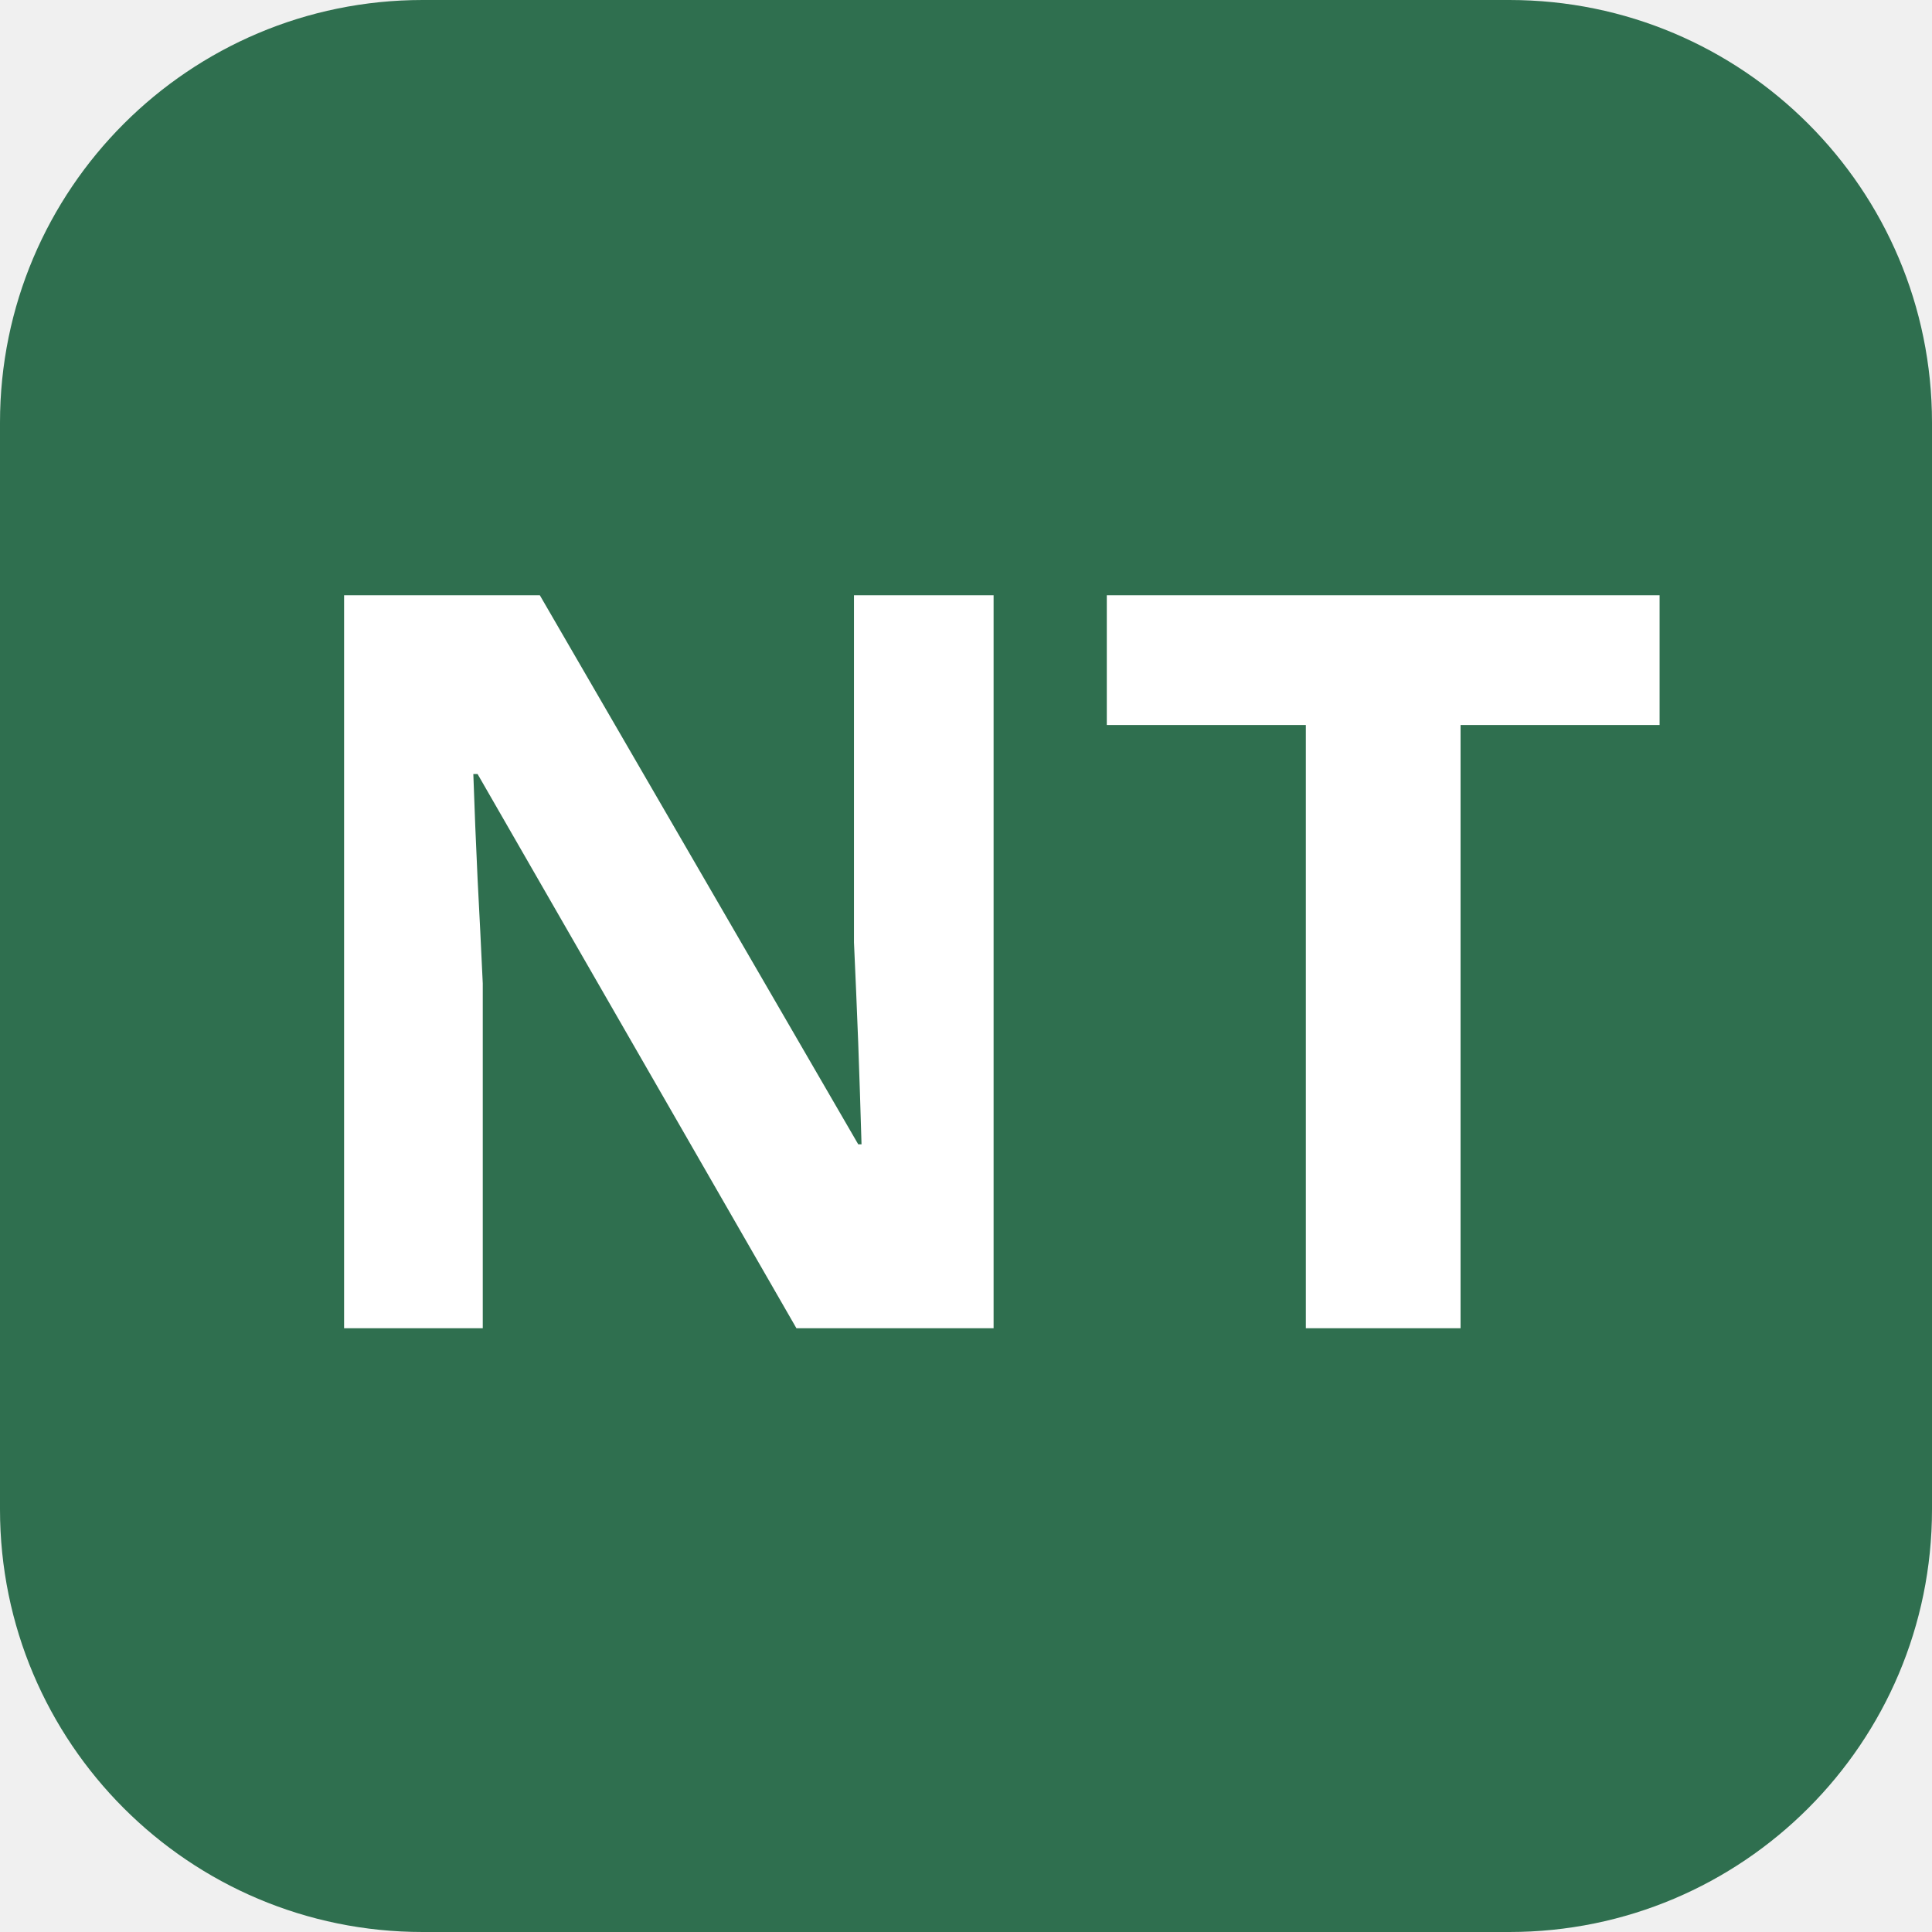
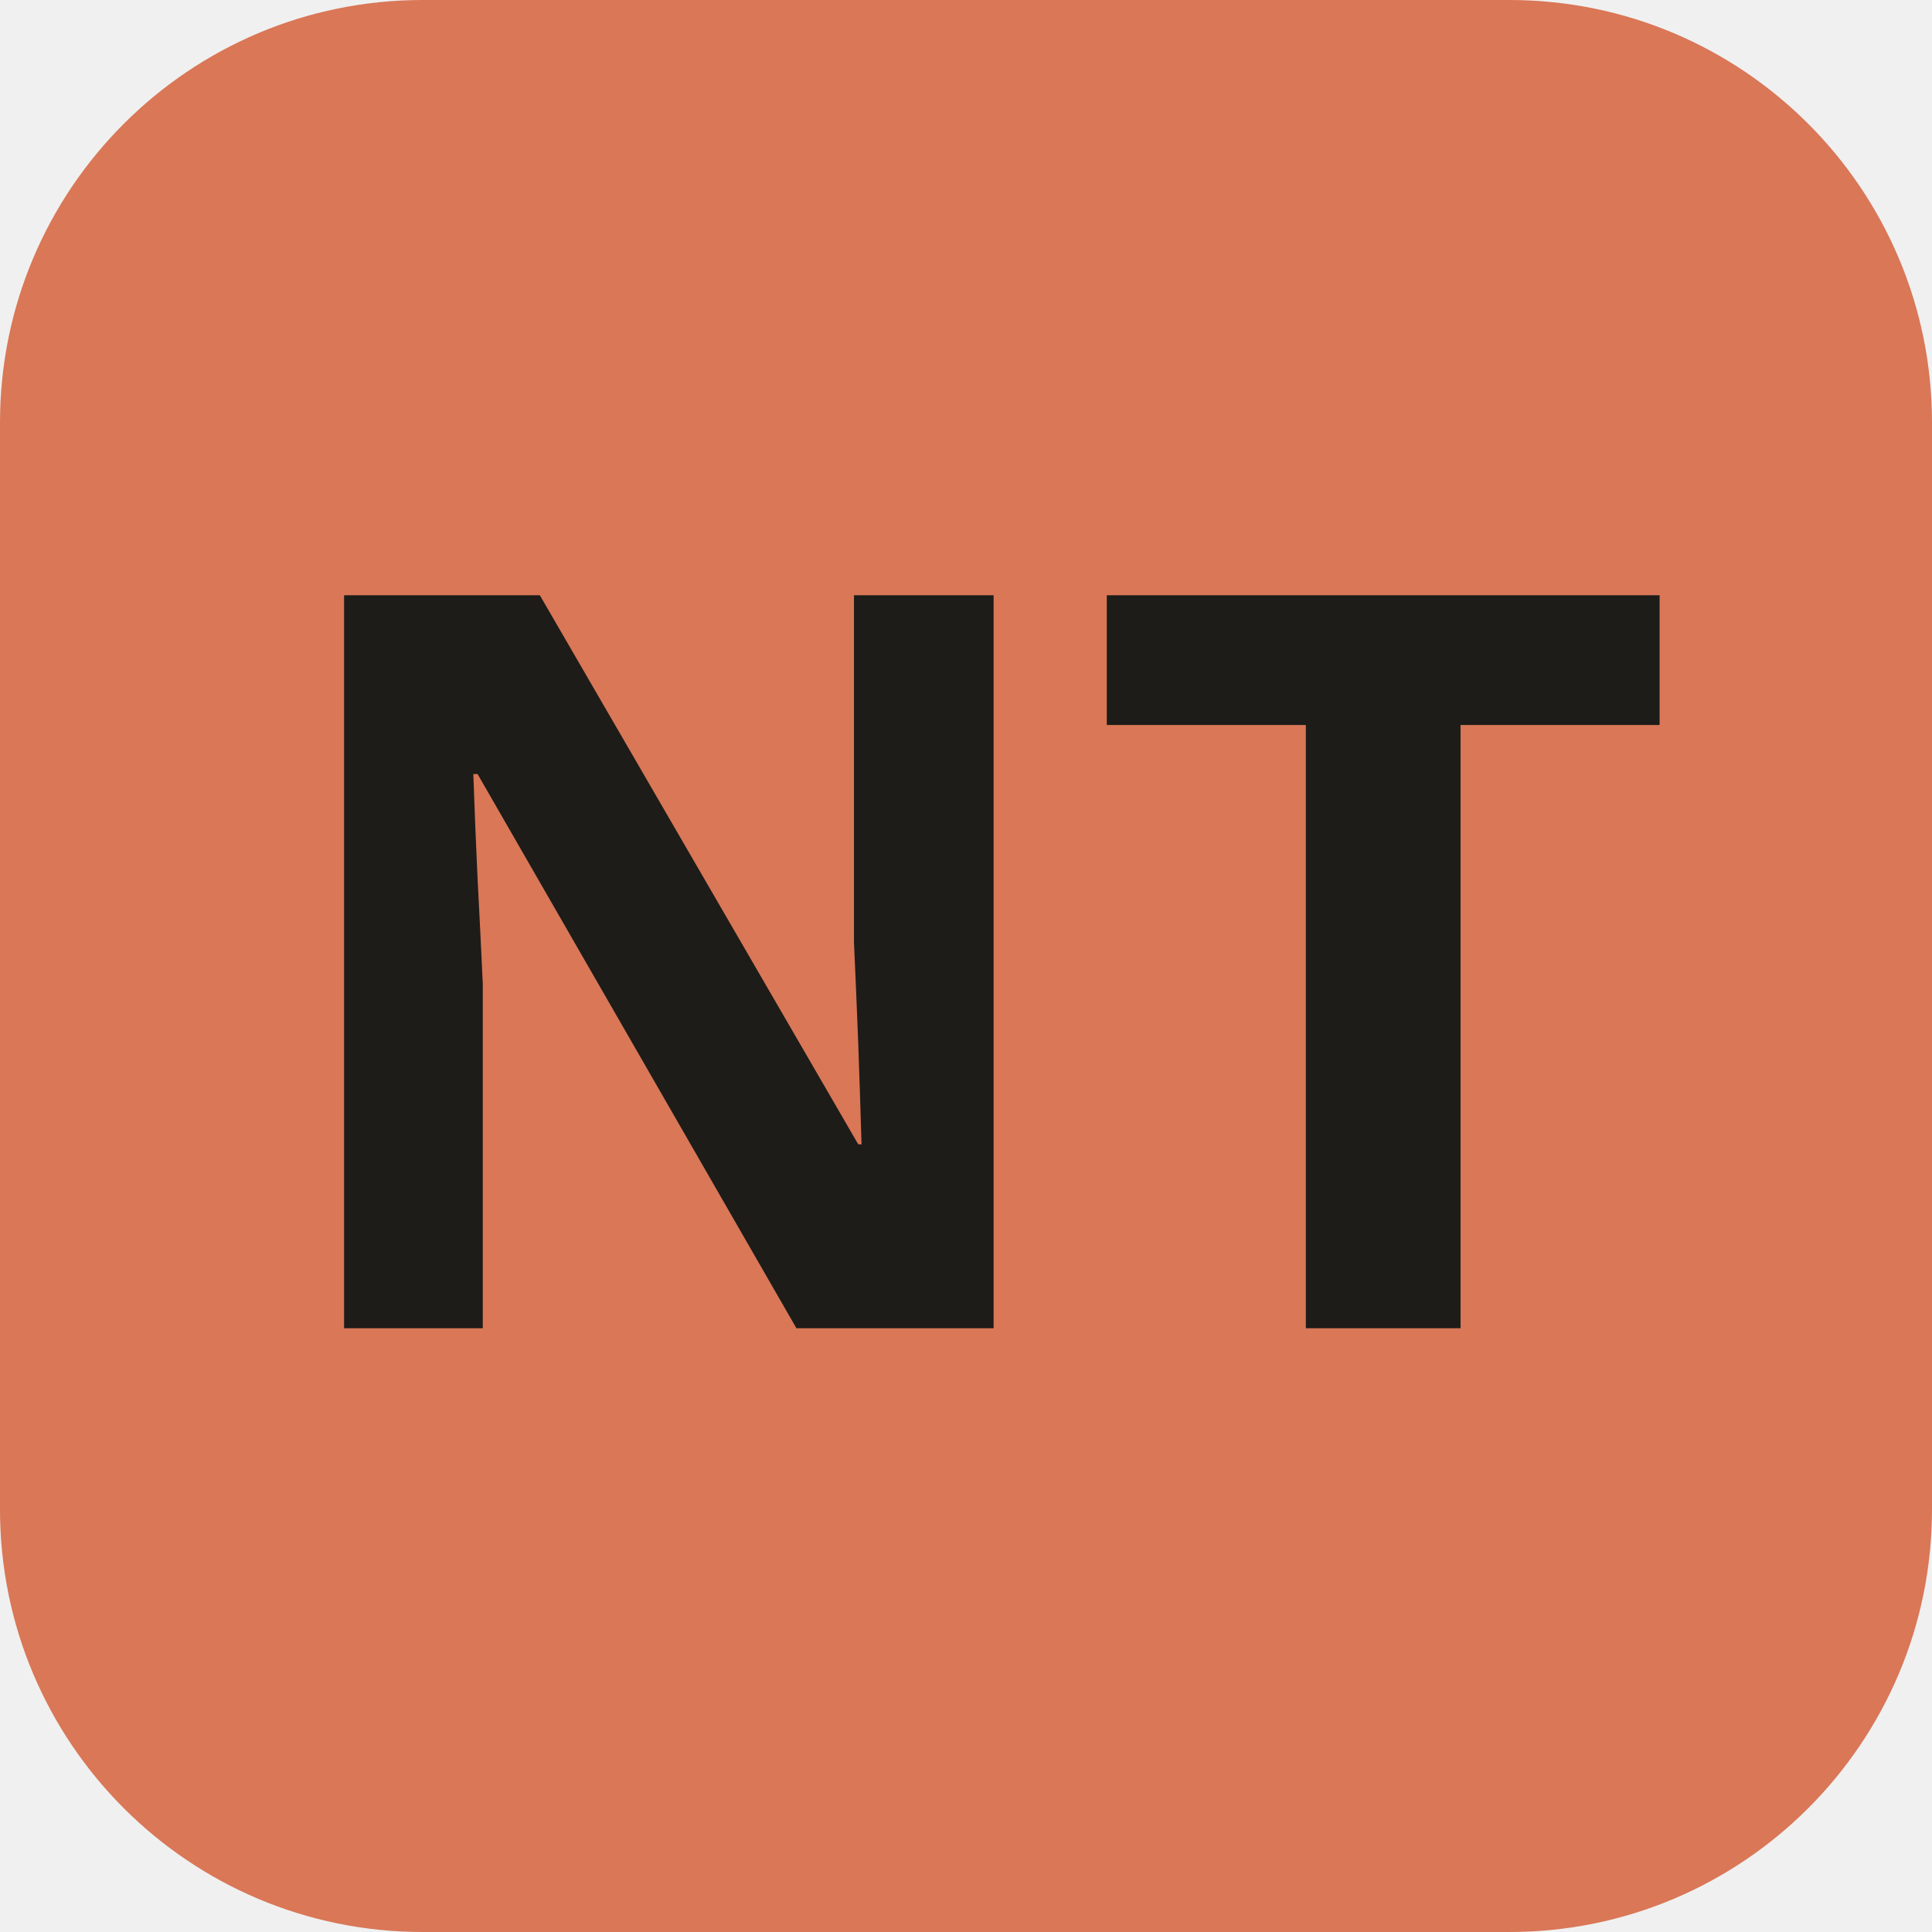
<svg xmlns="http://www.w3.org/2000/svg" viewBox="0 0 64 64">
-   <rect width="64" height="64" rx="14" fill="#2f6f4f" />
-   <text x="32" y="44" font-family="system-ui, sans-serif" font-size="34" font-weight="700" text-anchor="middle" fill="#ffffff">NT</text>
+   <rect width="64" height="64" rx="14" fill="#d97757" />
+   <text x="32" y="44" font-family="system-ui, sans-serif" font-size="34" font-weight="700" text-anchor="middle" fill="#1d1c19">NT</text>
</svg>
